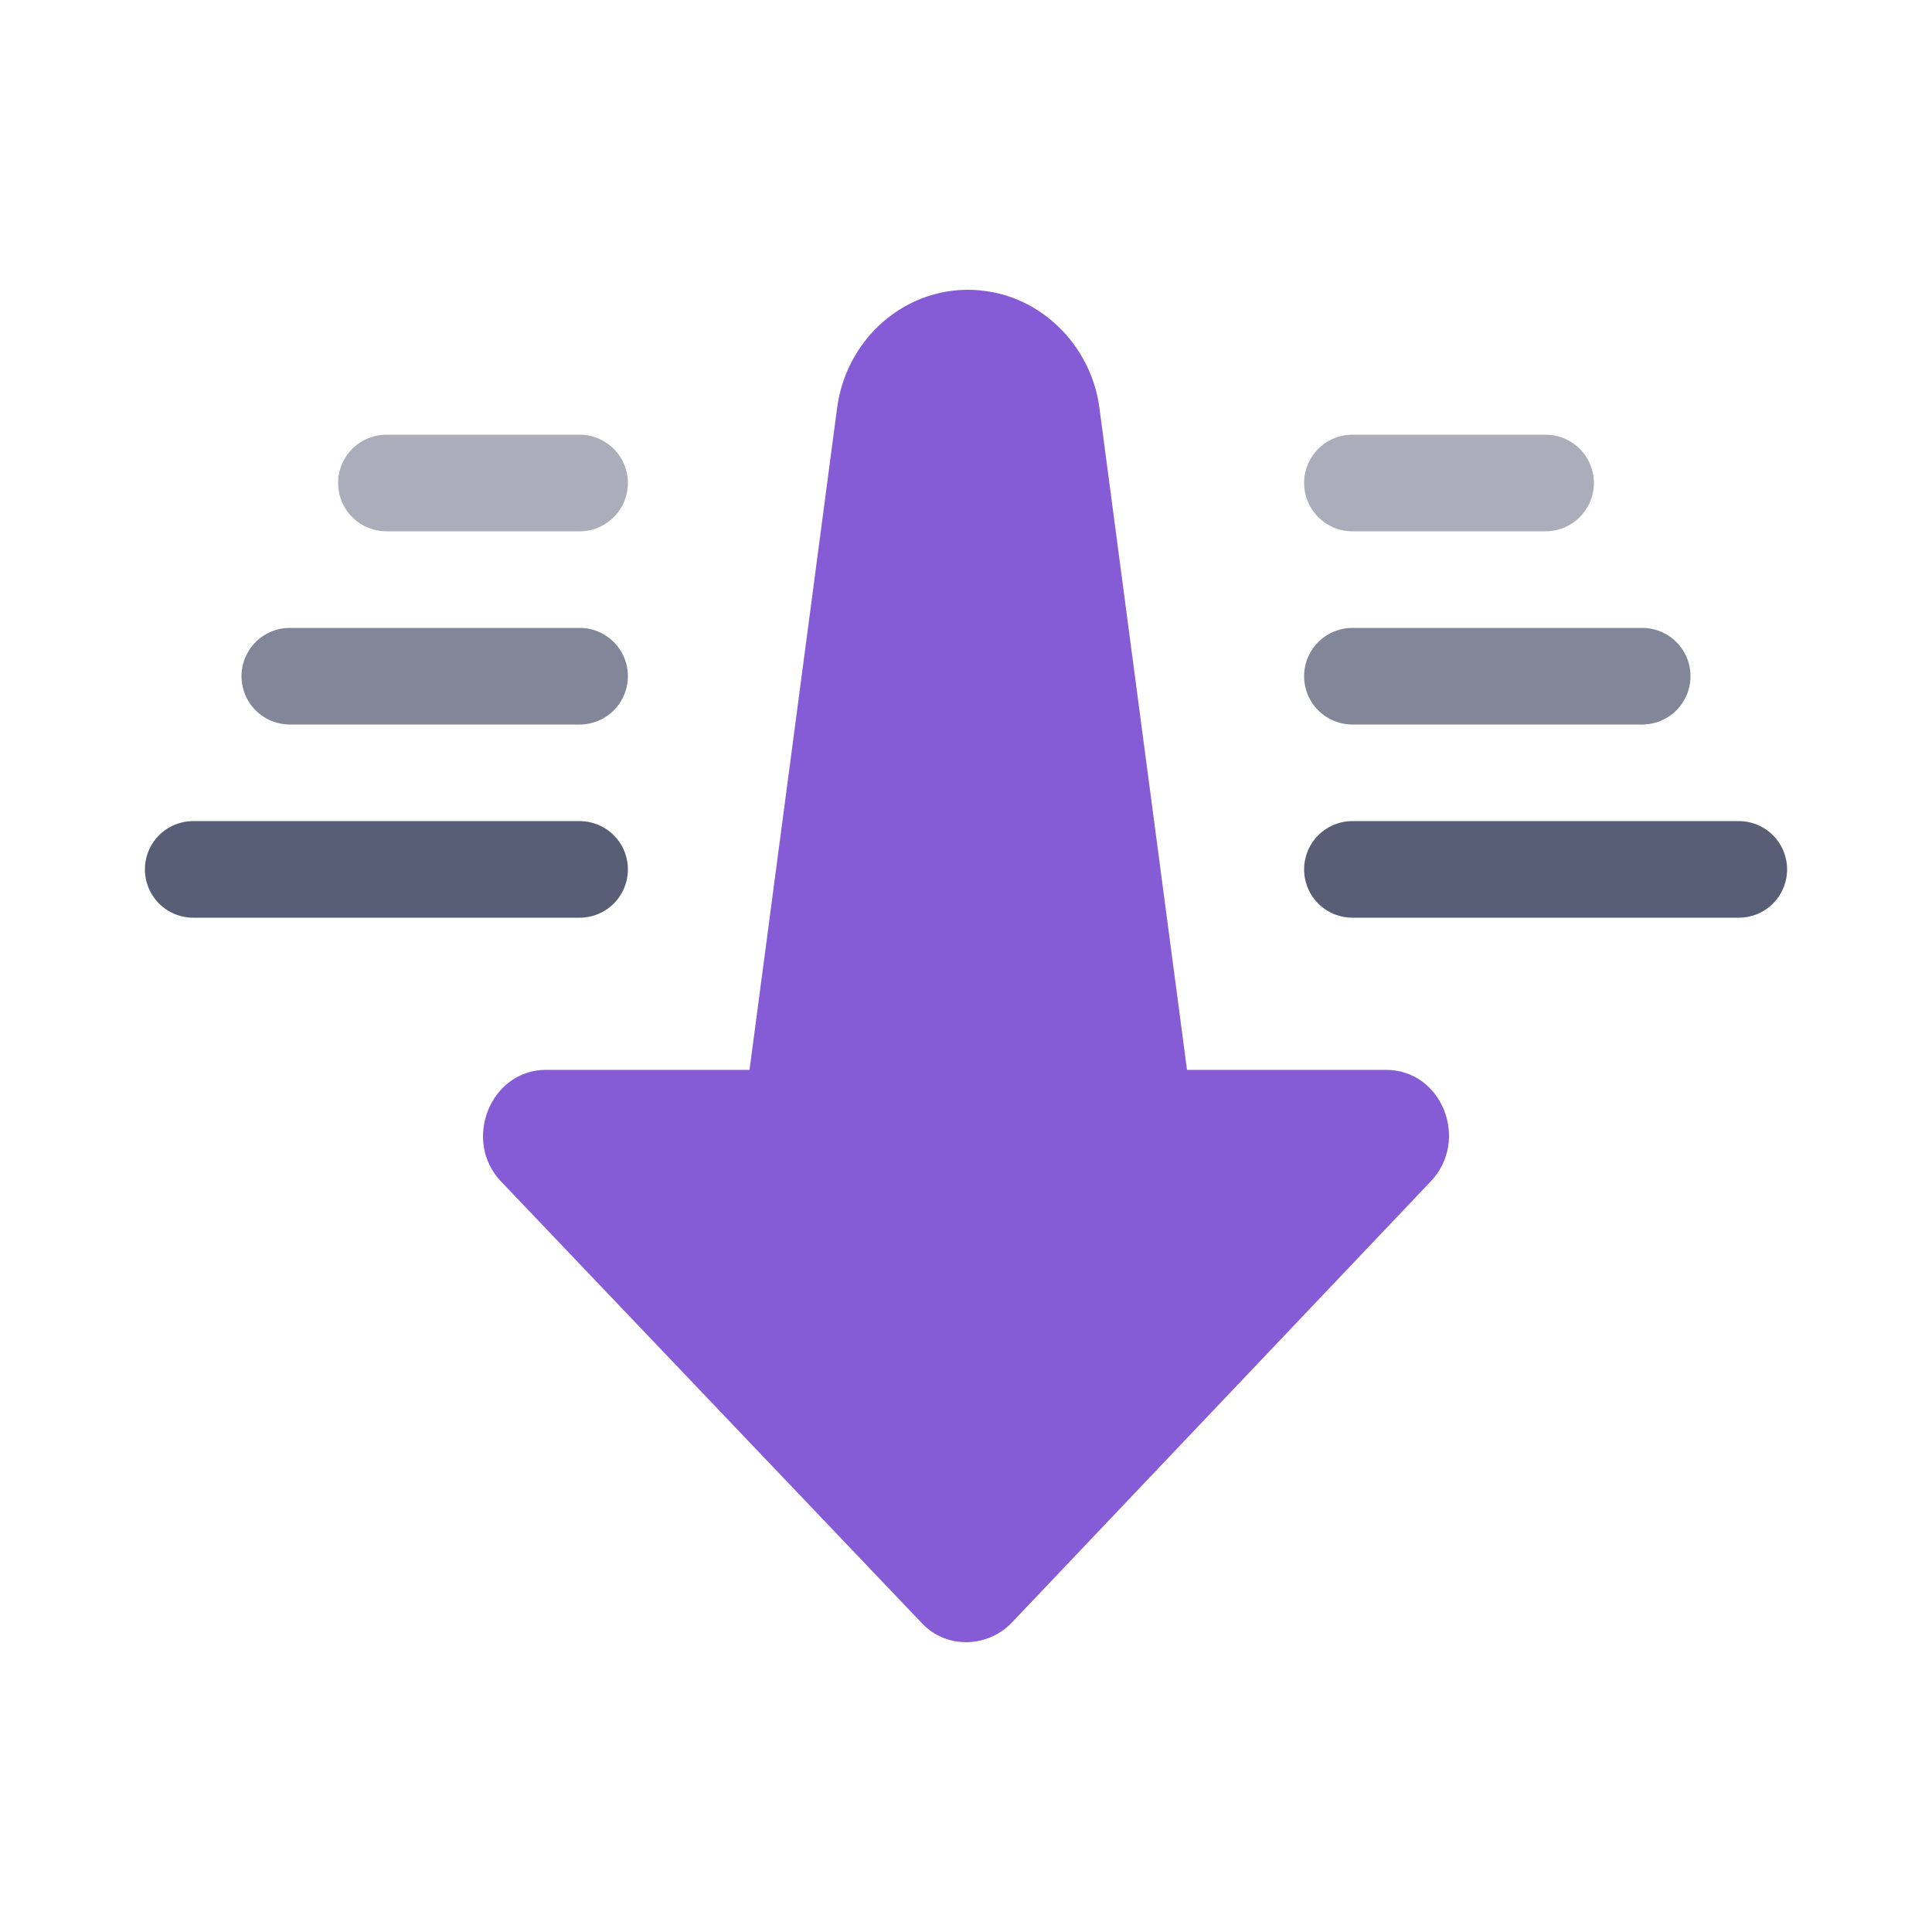
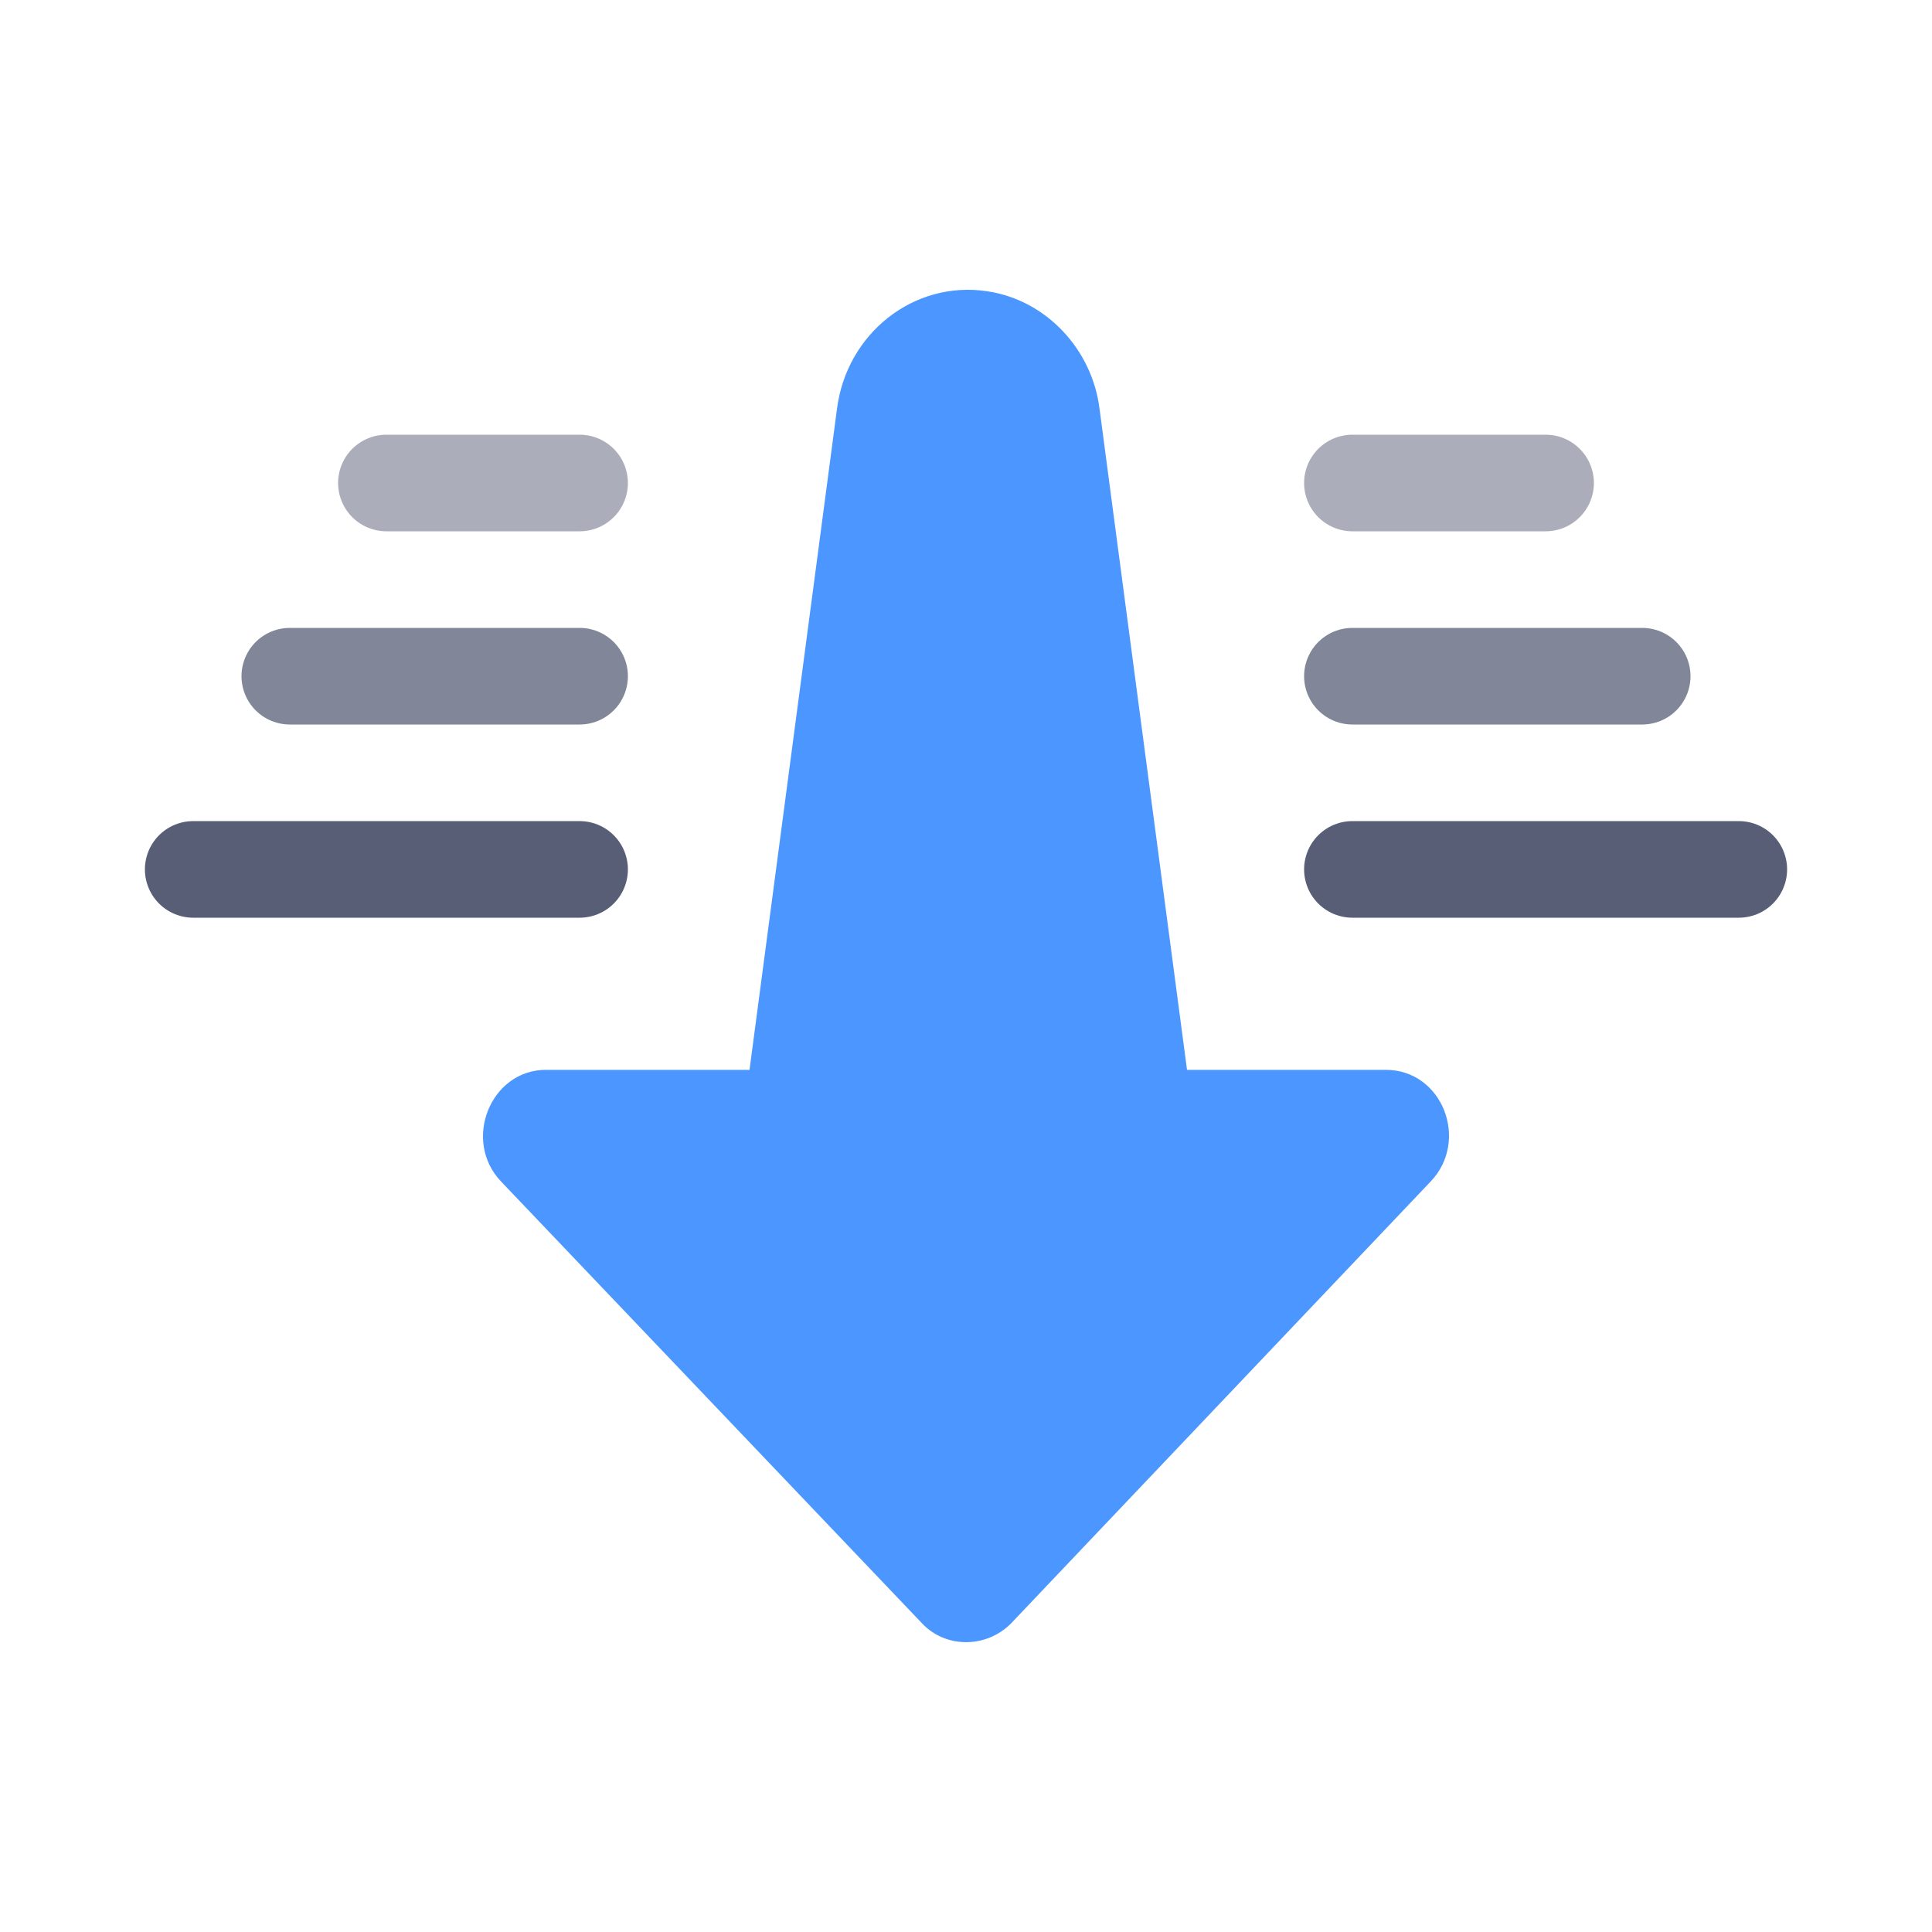
<svg xmlns="http://www.w3.org/2000/svg" width="20px" height="20px" viewBox="0 0 20 20" version="1.1">
  <defs />
  <g id="Page-1" stroke="none" stroke-width="1" fill="none" fill-rule="evenodd">
    <g id="send-back">
      <g transform="translate(10, 10) rotate(180) translate(-10, -10) translate(2, 3)">
-         <path d="M12.348,5.925 L10.241,5.925 L9.336,12.764 C9.238,13.548 8.54,14.1 7.781,13.985 C7.169,13.895 6.692,13.381 6.617,12.764 L5.712,5.925 L3.654,5.925 C3.068,5.925 2.785,5.193 3.19,4.769 L7.535,0.193 C7.792,-0.064 8.21,-0.064 8.453,0.193 L12.813,4.769 C13.217,5.193 12.923,5.925 12.348,5.925" id="Fill-1" fill="#855CD6" />
+         <path d="M12.348,5.925 L10.241,5.925 L9.336,12.764 C9.238,13.548 8.54,14.1 7.781,13.985 C7.169,13.895 6.692,13.381 6.617,12.764 L5.712,5.925 L3.654,5.925 C3.068,5.925 2.785,5.193 3.19,4.769 L7.535,0.193 C7.792,-0.064 8.21,-0.064 8.453,0.193 L12.813,4.769 C13.217,5.193 12.923,5.925 12.348,5.925" id="Fill-1" fill="#4C97FF" />
        <path d="M12,8 L16,8" id="Stroke-6" stroke="#575E75" stroke-linecap="round" stroke-linejoin="round" />
        <path d="M12,10 L15,10" id="Stroke-6-Copy" stroke="#575E75" opacity="0.75" stroke-linecap="round" stroke-linejoin="round" />
        <path d="M12,12 L14,12" id="Stroke-6-Copy-2" stroke="#575E75" opacity="0.5" stroke-linecap="round" stroke-linejoin="round" />
        <path d="M0,8 L4,8" id="Stroke-10" stroke="#575E75" stroke-linecap="round" stroke-linejoin="round" />
        <path d="M1,10 L4,10" id="Stroke-10-Copy" stroke="#575E75" opacity="0.75" stroke-linecap="round" stroke-linejoin="round" />
        <path d="M2,12 L4,12" id="Stroke-10-Copy-2" stroke="#575E75" opacity="0.5" stroke-linecap="round" stroke-linejoin="round" />
      </g>
    </g>
  </g>
</svg>
